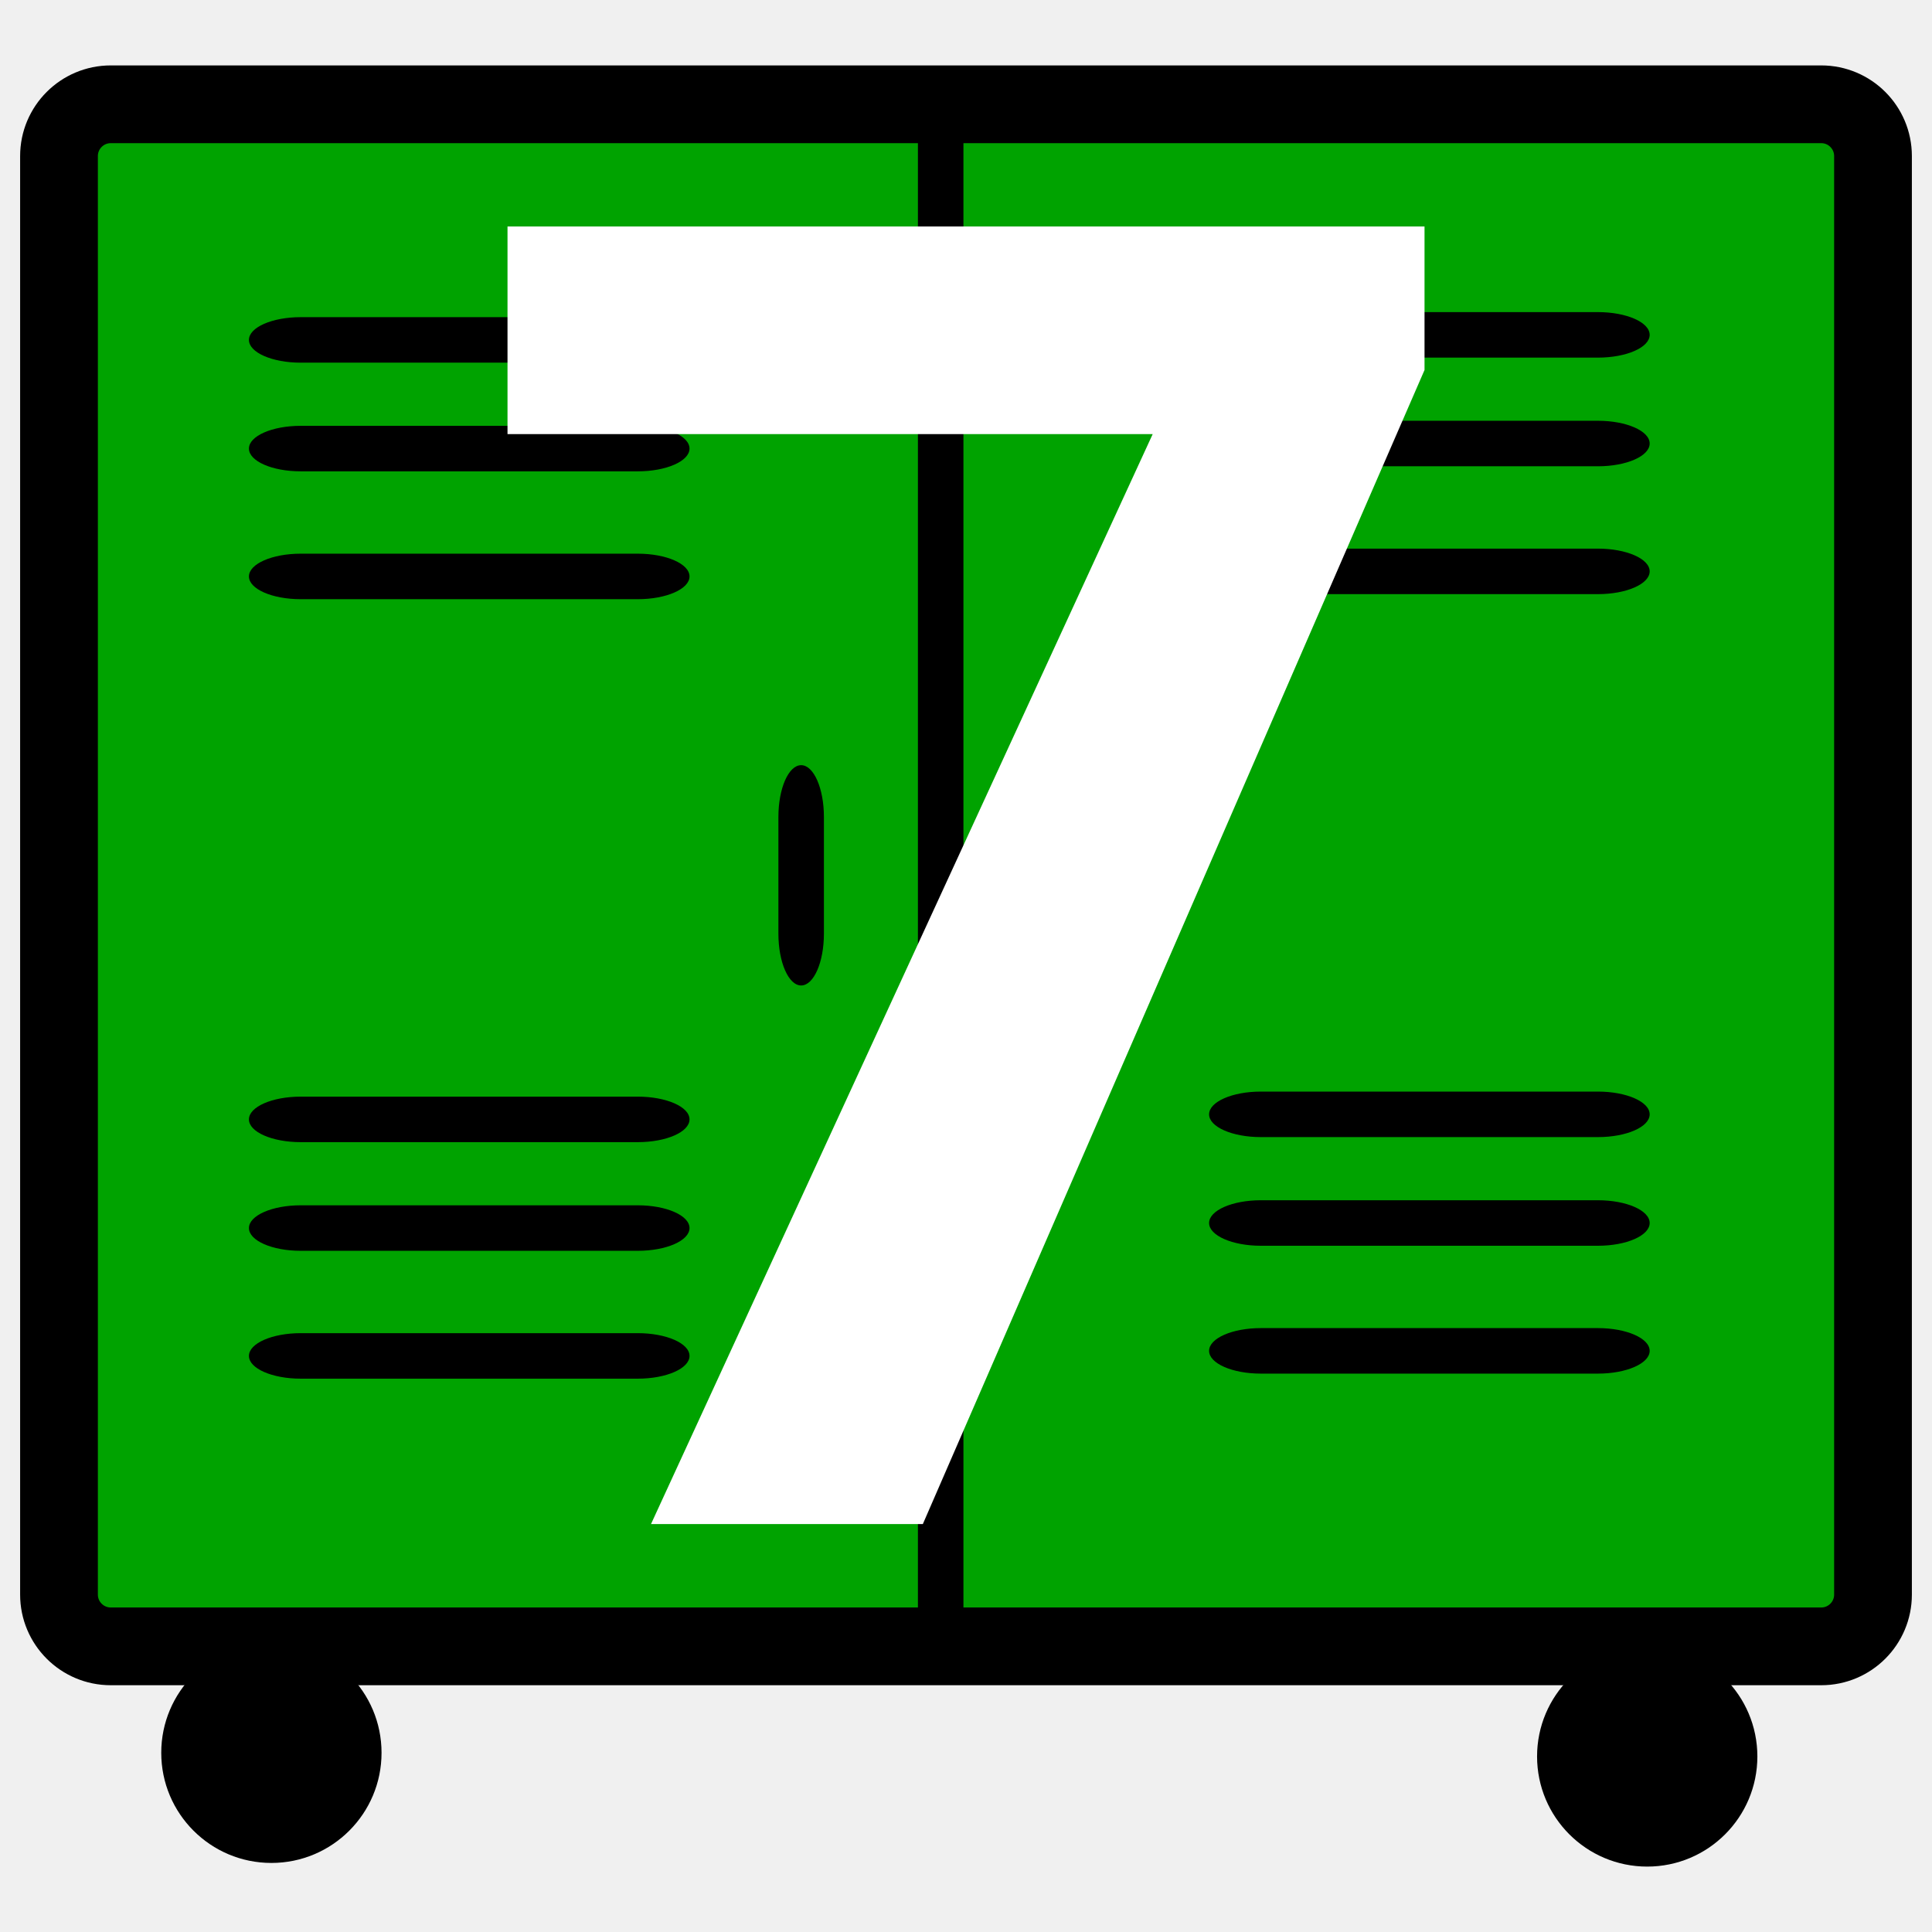
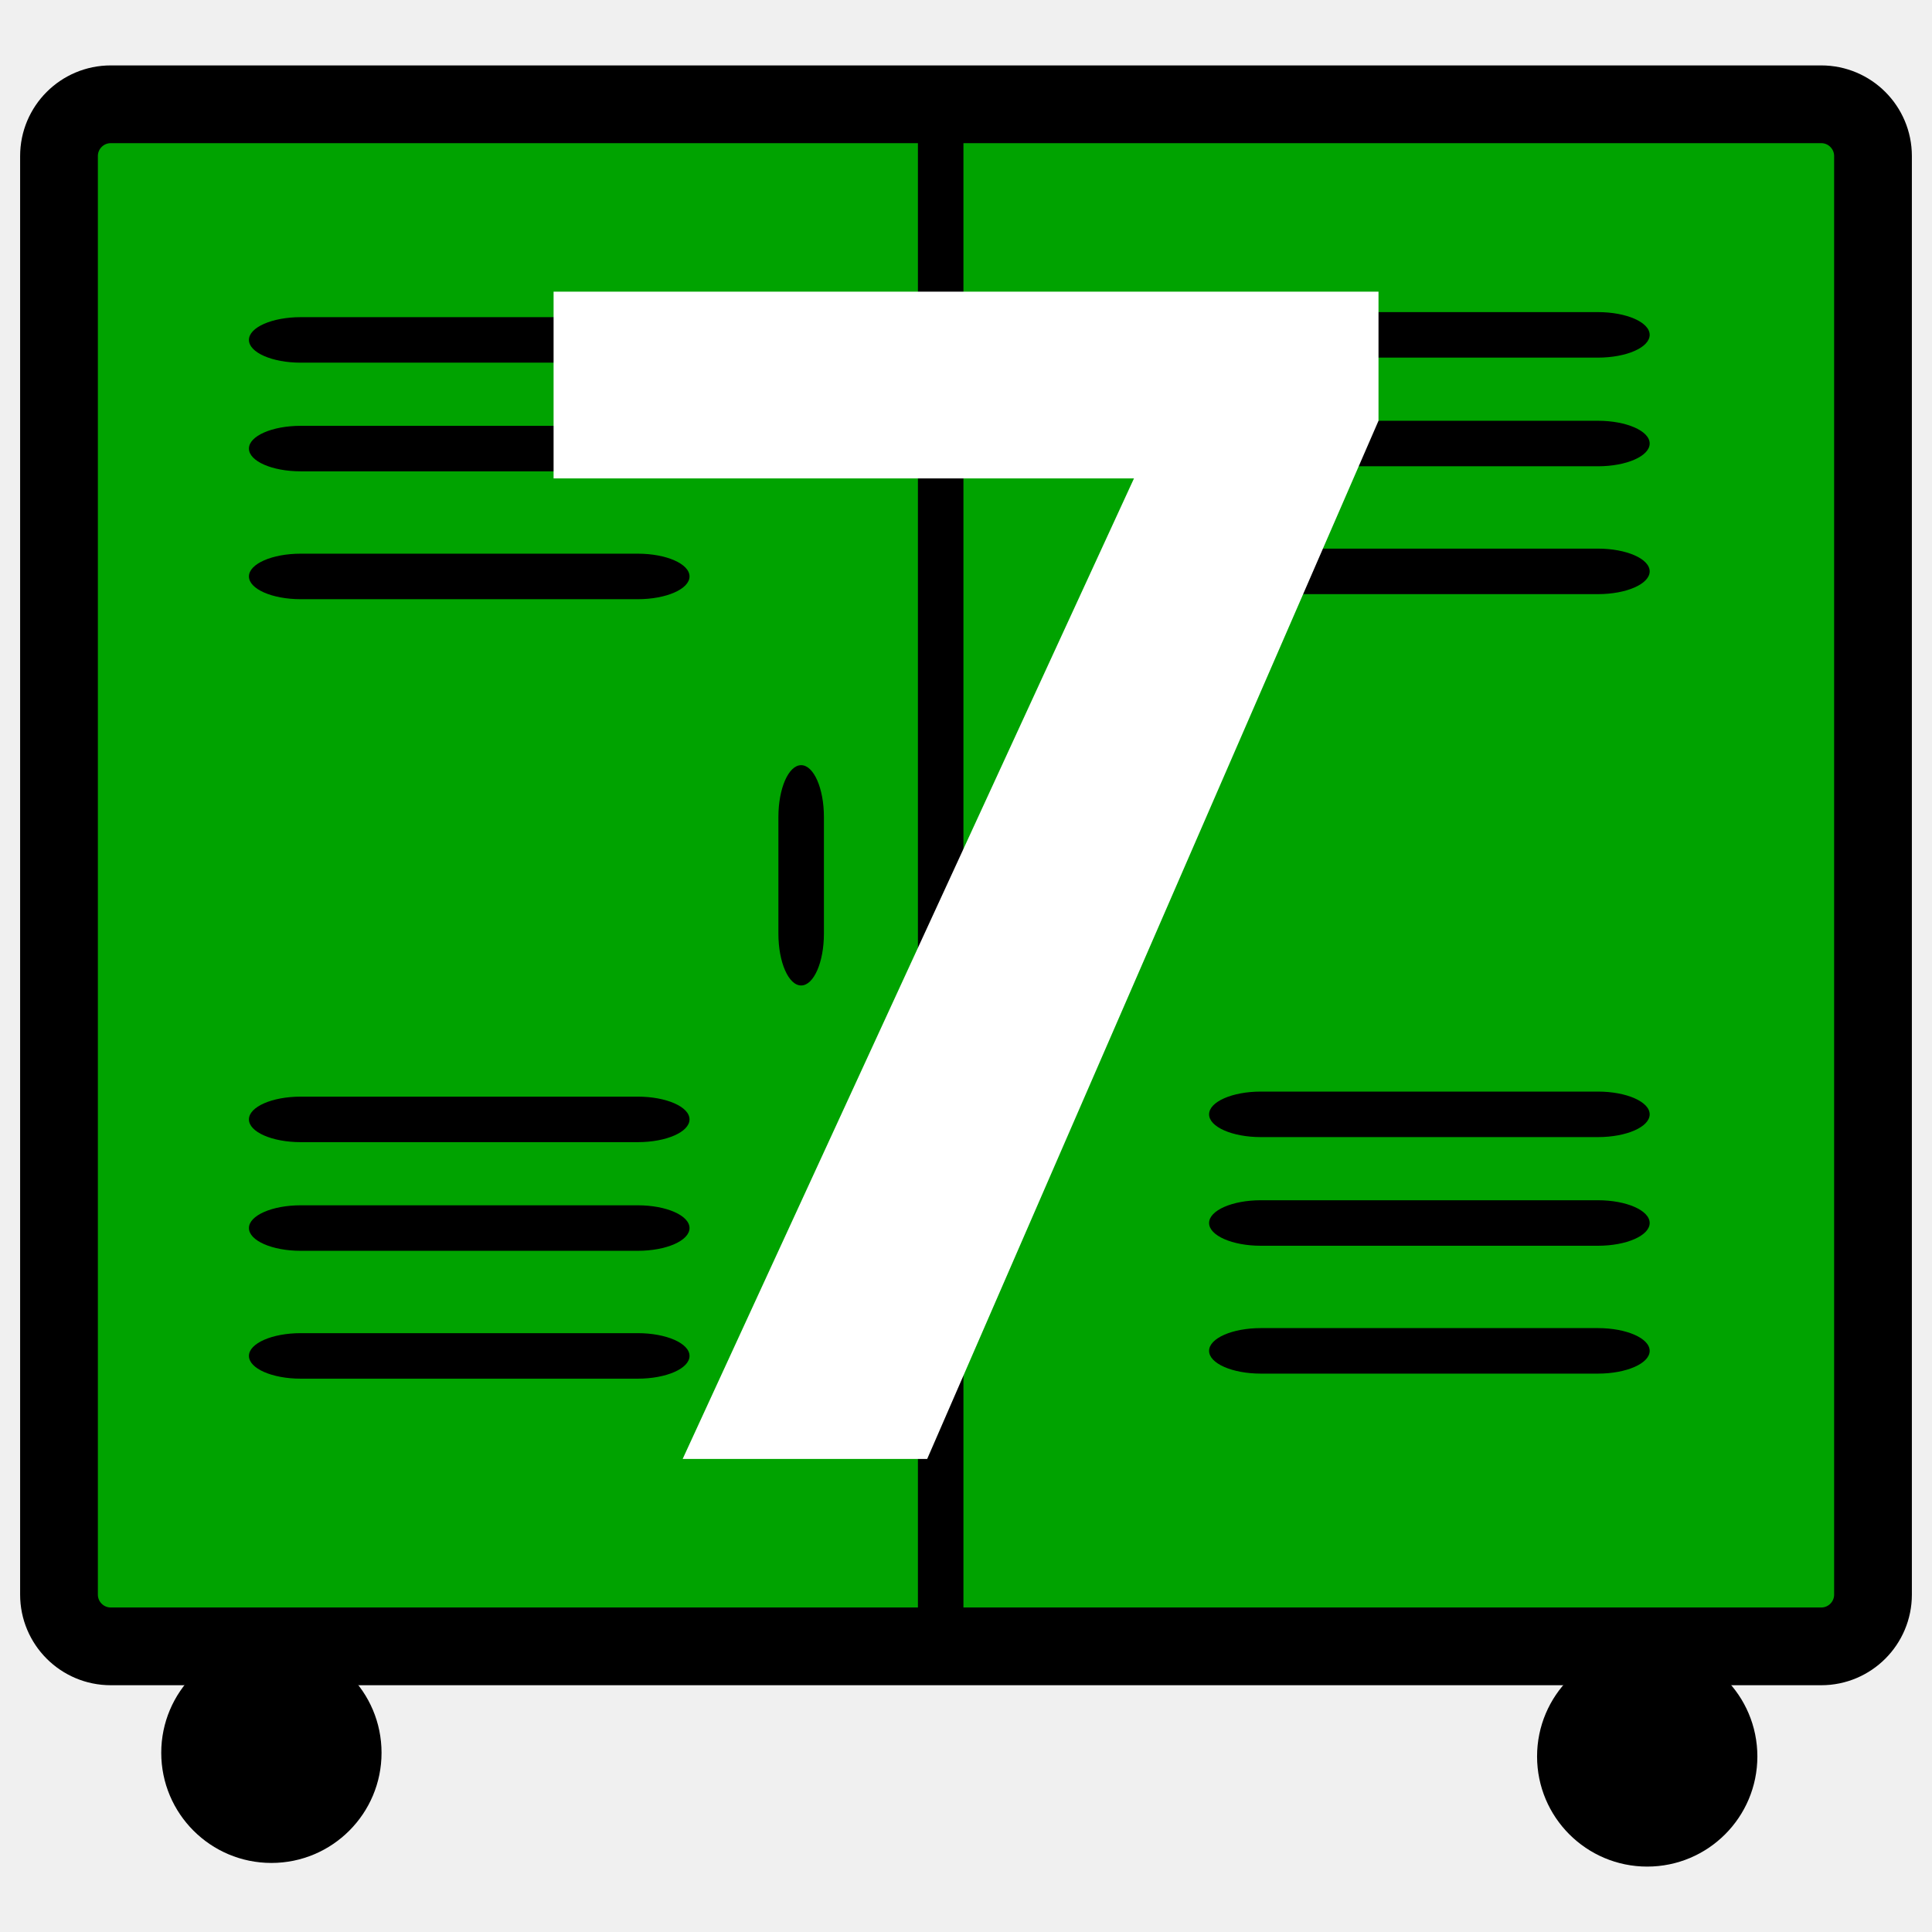
<svg xmlns="http://www.w3.org/2000/svg" height="24" width="24" viewBox="0 0 24 24" version="1.1" id="svg2">
  <defs id="defs1">
    <style type="text/css" id="current-color-scheme">
            .ColorScheme-Text {
                color:#232629;
            }
            .ColorScheme-PositiveText {
                color:#27ae60;
            }
        </style>
    <linearGradient id="linearGradient4058-1-8-2-8">
      <stop style="stop-color:#75a125;stop-opacity:1;" offset="0" id="stop4060-41-2-1-2" />
      <stop style="stop-color:#353520;stop-opacity:1" offset="1" id="stop4062-0-13-7-5" />
    </linearGradient>
    <linearGradient id="linearGradient5276-4-6">
      <stop id="stop5278-1-9" offset="0" style="stop-color:#ffffff;stop-opacity:0.549;" />
      <stop id="stop5280-65-6" offset="1" style="stop-color:#ffffff;stop-opacity:0;" />
    </linearGradient>
  </defs>
  <g id="g1946" transform="matrix(0.1416613,0,0,0.1416613,43.04859,-2.423443)" style="fill:#ffffff">
    <g id="g1" transform="matrix(0.9658855,0,0,0.9658855,-7.958567,4.888218)">
      <rect style="fill:#00a300;fill-opacity:1;stroke:#000000;stroke-width:7.059;stroke-dasharray:none;stroke-opacity:1" id="rect548" width="164.689" height="140" x="-301.021" y="22.119" rx="4.7" />
      <circle style="fill:#000000;stroke-width:0.667" id="path776" cx="-156.83" cy="172.114" r="10" />
      <circle style="fill:#000000;stroke-width:0.667" id="path776-6" cx="-281.738" cy="171.783" r="10" />
      <rect style="fill:#000000" id="rect1053" width="4.132" height="140" x="-223.041" y="22.119" />
      <rect style="fill:#000000;stroke-width:0.378" id="rect1053-7" width="4.132" height="20" x="-235.708" y="82.119" rx="4.7" />
      <rect style="fill:#000000;stroke-width:0.535" id="rect1053-7-3" width="4.132" height="40" x="-45.577" y="-283.777" rx="4.7" transform="rotate(-90)" />
      <rect style="fill:#000000;stroke-width:0.535" id="rect1053-7-3-5" width="4.132" height="40" x="-55.442" y="-283.777" rx="4.7" transform="rotate(-90)" />
      <rect style="fill:#000000;stroke-width:0.378" id="rect1053-7-5" width="4.132" height="20" x="-206.512" y="82.119" rx="4.7" />
      <rect style="fill:#000000;stroke-width:0.535" id="rect1053-7-3-6" width="4.132" height="40" x="-67.05" y="-283.777" rx="4.7" transform="rotate(-90)" />
      <rect style="fill:#000000;stroke-width:0.535" id="rect1053-7-3-2" width="4.132" height="40" x="-45.118" y="-196.607" rx="4.7" transform="rotate(-90)" />
      <rect style="fill:#000000;stroke-width:0.535" id="rect1053-7-3-5-9" width="4.132" height="40" x="-54.983" y="-196.607" rx="4.7" transform="rotate(-90)" />
      <rect style="fill:#000000;stroke-width:0.535" id="rect1053-7-3-6-1" width="4.132" height="40" x="-66.591" y="-196.607" rx="4.7" transform="rotate(-90)" />
      <rect style="fill:#000000;stroke-width:0.535" id="rect1053-7-3-3" width="4.132" height="40" x="-116.344" y="-283.777" rx="4.7" transform="rotate(-90)" />
      <rect style="fill:#000000;stroke-width:0.535" id="rect1053-7-3-5-6" width="4.132" height="40" x="-126.209" y="-283.777" rx="4.7" transform="rotate(-90)" />
      <rect style="fill:#000000;stroke-width:0.535" id="rect1053-7-3-6-7" width="4.132" height="40" x="-137.817" y="-283.777" rx="4.7" transform="rotate(-90)" />
      <rect style="fill:#000000;stroke-width:0.535" id="rect1053-7-3-2-5" width="4.132" height="40" x="-115.885" y="-196.607" rx="4.7" transform="rotate(-90)" />
      <rect style="fill:#000000;stroke-width:0.535" id="rect1053-7-3-5-9-3" width="4.132" height="40" x="-125.75" y="-196.607" rx="4.7" transform="rotate(-90)" />
      <rect style="fill:#000000;stroke-width:0.535" id="rect1053-7-3-6-1-5" width="4.132" height="40" x="-137.358" y="-196.607" rx="4.7" transform="rotate(-90)" />
-       <g id="g5-67" transform="matrix(10.35623,0,0,10.35623,-564.7334,-182.0397)">
-         <path style="-inkscape-font-specification:'Roboto Bold';fill:#ffffff;stroke-width:0.033" d="m 37.435,20.785 v 1.258 l -4.398,10.117 h -2.383 l 4.398,-9.555 h -5.656 v -1.82 z" id="text2-5" aria-label="7" />
+       <g id="g5-67" transform="matrix(9.316218,0,0,9.31622,-534.1614,-160.4228)">
+         <path style="-inkscape-font-specification:'Roboto Bold';fill:#ffffff;stroke-width:0.033" d="m 37.884,21.42 v 1.258 l -4.398,10.117 h -2.383 l 4.398,-9.555 h -5.656 v -1.82 z" id="text2-5" aria-label="7" />
      </g>
    </g>
  </g>
  <g id="g5" transform="matrix(1.447198,0,0,1.447198,-36.56306,0.3302698)" />
</svg>
